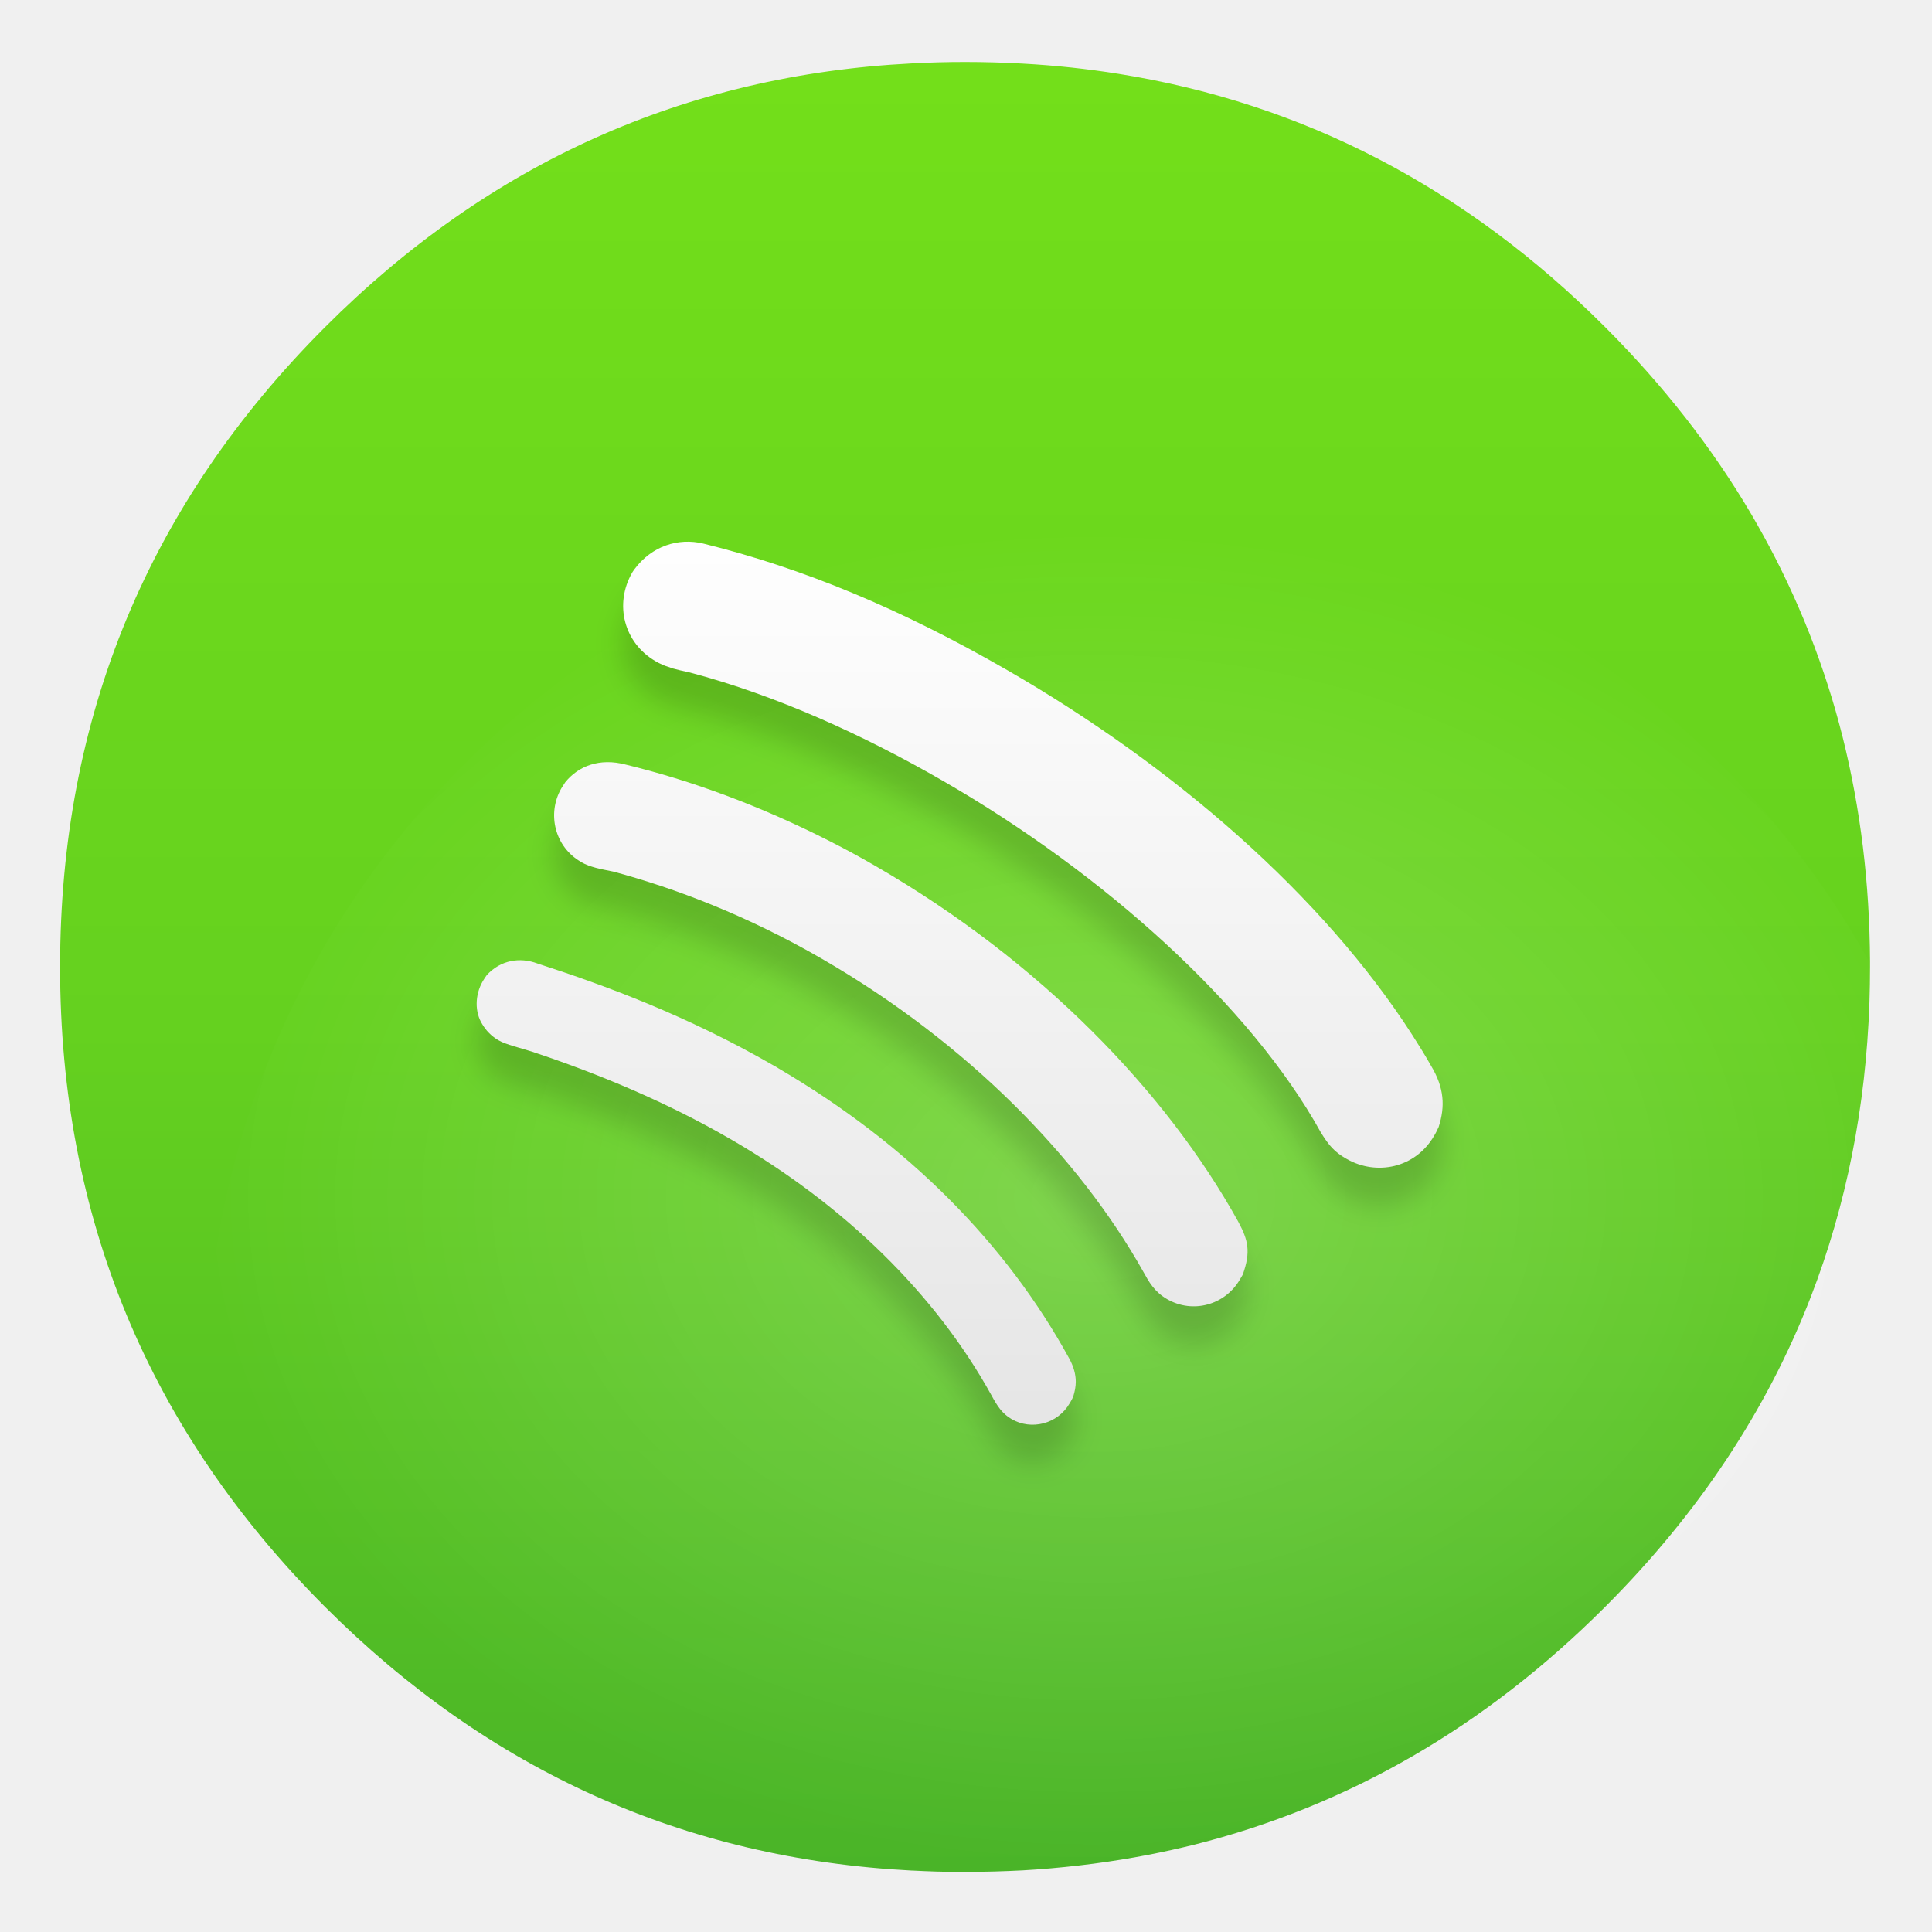
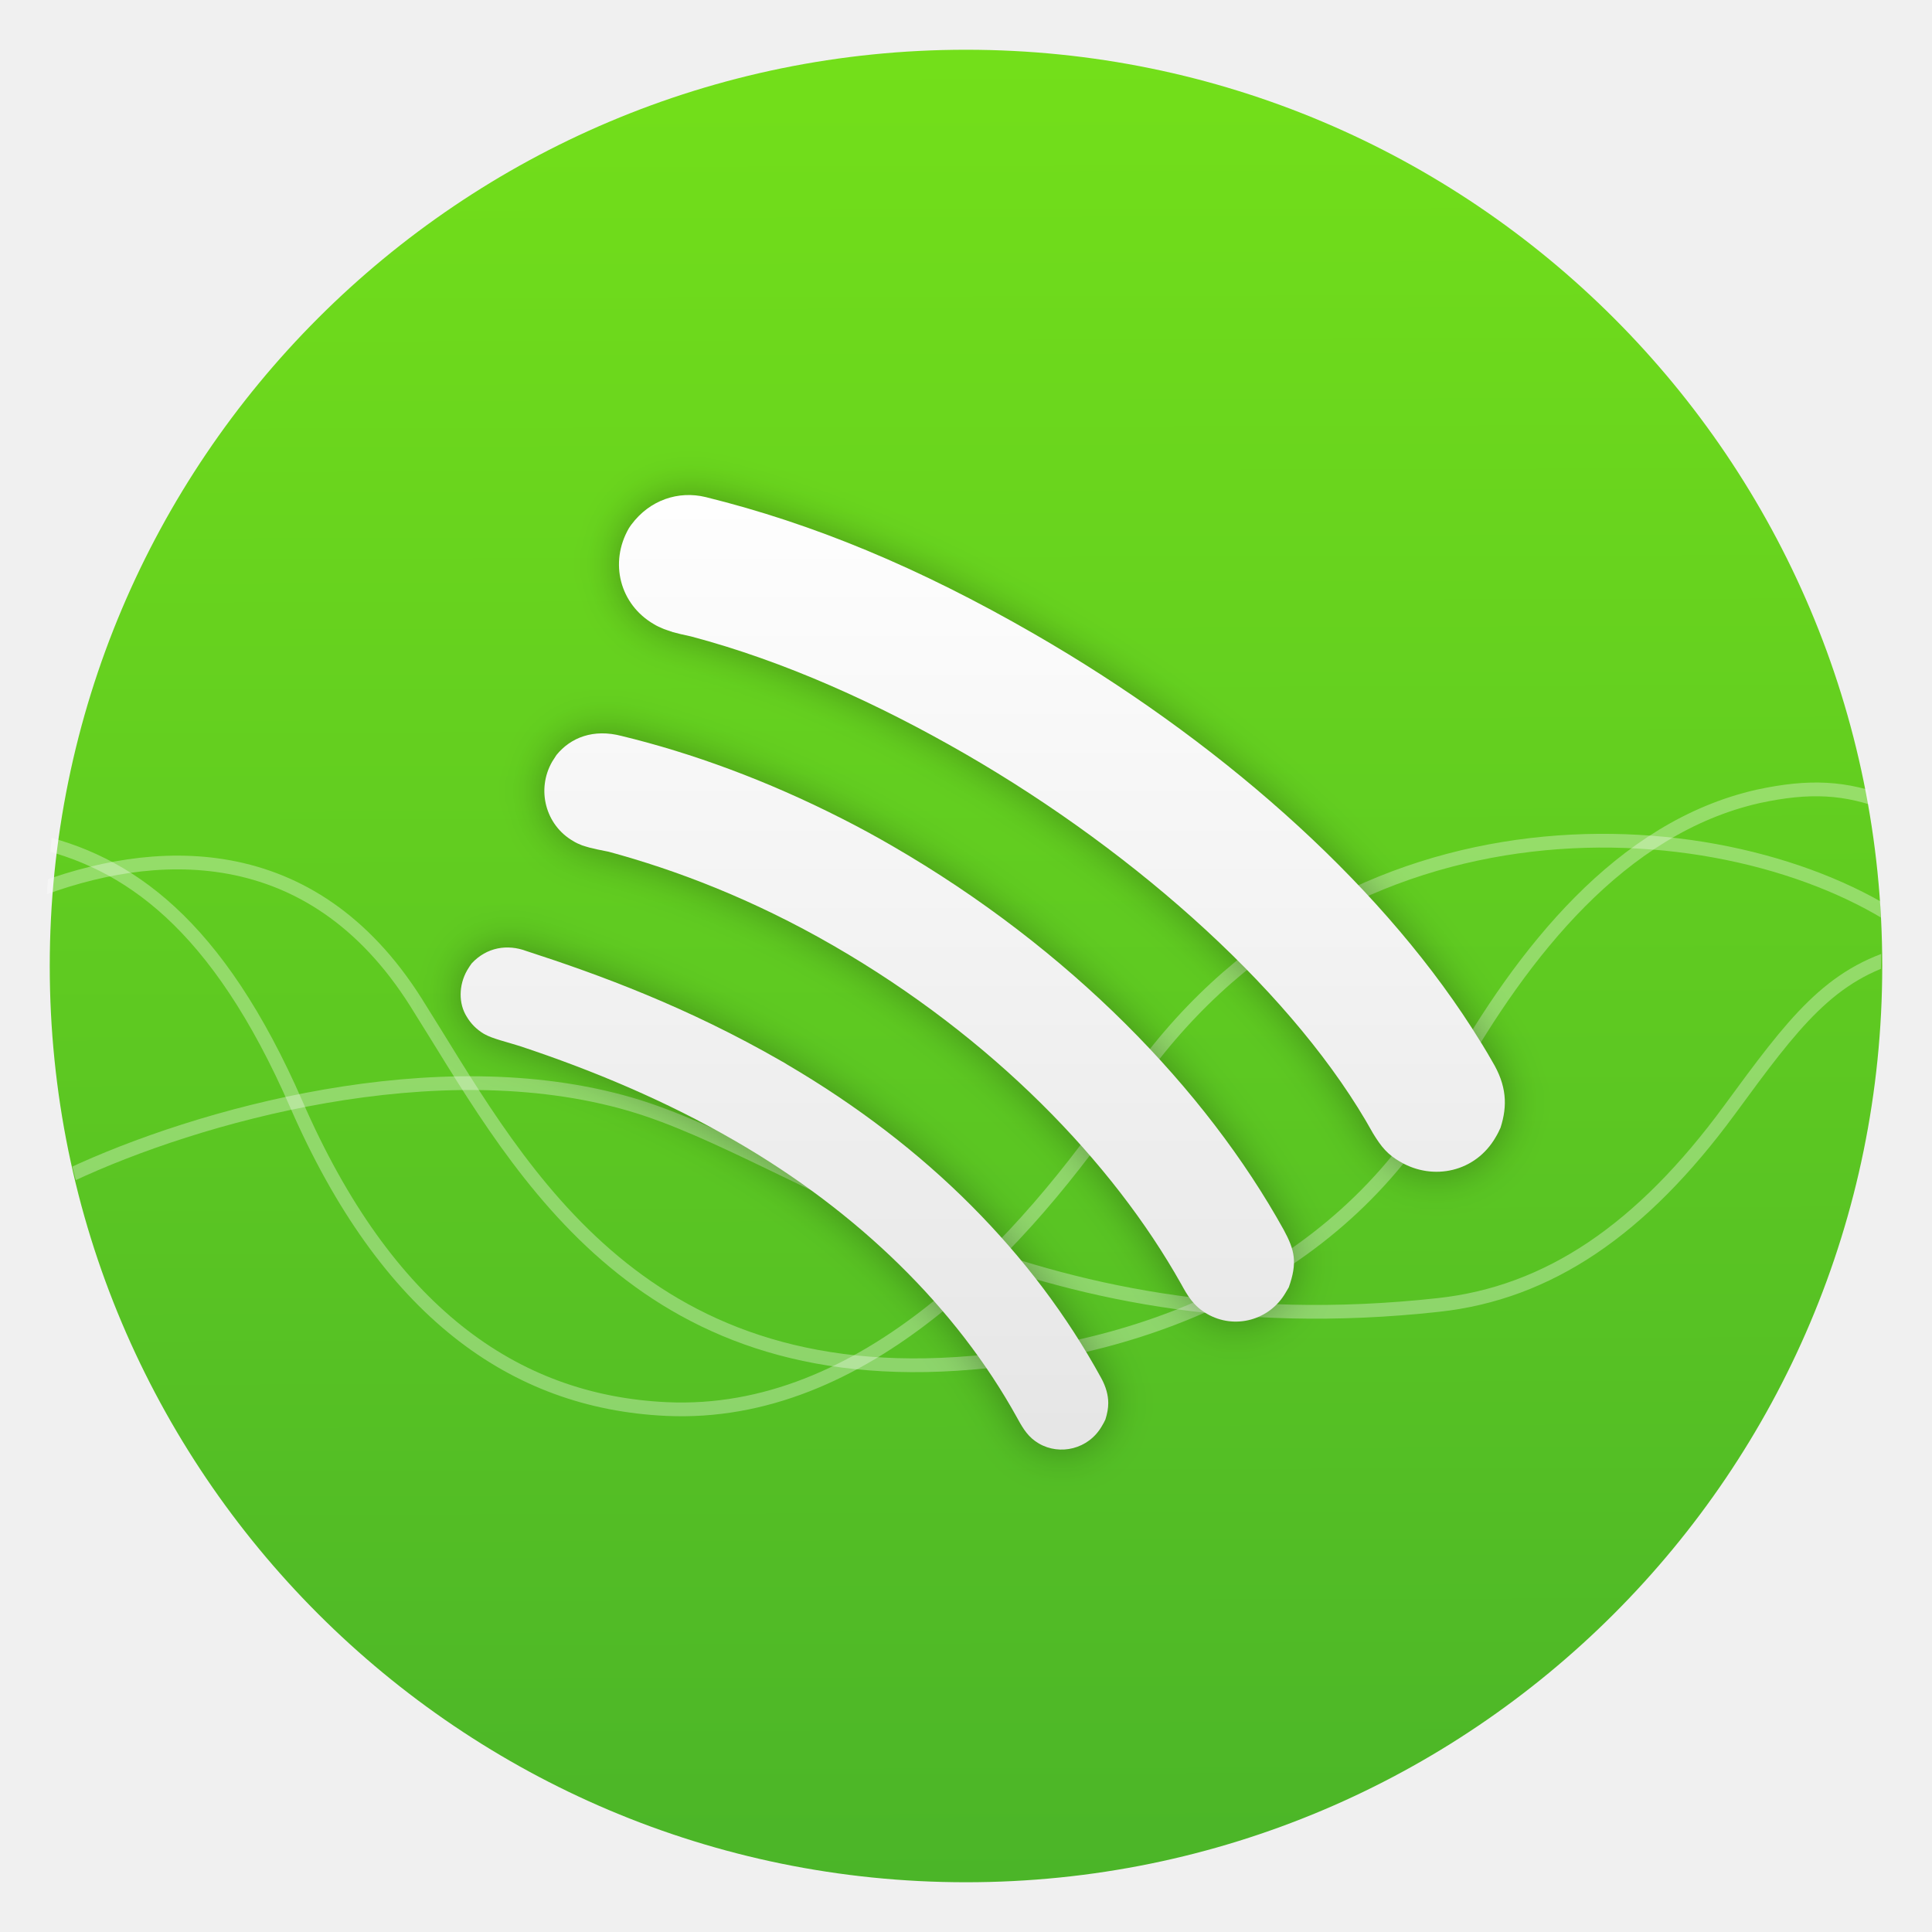
- <svg xmlns="http://www.w3.org/2000/svg" xmlns:xlink="http://www.w3.org/1999/xlink" id="Spotify" image-rendering="optimizeSpeed" version="1.1" style="background-color:#FFFFFF" x="0px" y="0px" width="1024px" height="1024px" viewBox="0 0 1024 1024" enable-background="new 0 0 1024 1024">
-   <defs transform="matrix(1 0 0 1 0 0) " id="defs2">
+ <svg xmlns="http://www.w3.org/2000/svg" xmlns:xlink="http://www.w3.org/1999/xlink" style="clip-rule:evenodd;fill-rule:evenodd;stroke-linejoin:round;stroke-miterlimit:2" version="1.1" viewBox="0 0 48 48" id="svg13">
+   <circle cx="24" cy="24" r="22.764" style="fill:url(#linearGradient1054);fill-opacity:1" id="circle2" />
+   <defs id="defs11">
+     <linearGradient id="linearGradient1052">
+       <stop style="stop-color:#4bb528;stop-opacity:1;" offset="0" id="stop1048" />
+       <stop style="stop-color:#73df1a;stop-opacity:1" offset="1" id="stop1050" />
+     </linearGradient>
+     <linearGradient id="_Linear1" x2="1" gradientTransform="matrix(-0.652063,-42.6054,42.6054,-0.652063,24.0203,44.5892)" gradientUnits="userSpaceOnUse" xlink:href="#linearGradient904">
+       <stop style="stop-color:#f15f19" offset="0" id="stop6" />
+       <stop style="stop-color:#fbb521" offset="1" id="stop8" />
+     </linearGradient>
+     <clipPath id="a">
+       <circle cx="8.467" cy="288.53" r="6.879" style="fill:#d86eb0;stroke-width:0.491;stroke-opacity:0.039;paint-order:stroke markers fill" id="circle4" />
+     </clipPath>
+     <linearGradient id="b" x1="9.26" x2="9.26" y1="-0.262" y2="15.612" gradientTransform="matrix(2.873039,0,0,2.873039,-2.669701,1.901898)" gradientUnits="userSpaceOnUse">
+       <stop stop-color="#36474f" offset="0" id="stop7" />
+       <stop stop-color="#273238" stop-opacity=".988" offset="1" id="stop9" />
+     </linearGradient>
+     <filter style="color-interpolation-filters:sRGB" id="c" x="-0.06" y="-0.06" width="1.119" height="1.121">
+       <feGaussianBlur stdDeviation="0.159" id="feGaussianBlur12" />
+     </filter>
+     <clipPath id="a-3">
+       <circle cx="8.467" cy="288.53" r="6.879" style="fill:#d86eb0;stroke-width:0.491;stroke-opacity:0.039;paint-order:stroke markers fill" id="circle4-6" />
+     </clipPath>
+     <filter style="color-interpolation-filters:sRGB;" id="filter994">
+       <feFlood flood-opacity="0.314" flood-color="rgb(0,0,0)" result="flood" id="feFlood984" />
+       <feComposite in="flood" in2="SourceGraphic" operator="in" result="composite1" id="feComposite986" />
+       <feGaussianBlur in="composite1" stdDeviation="0.5" result="blur" id="feGaussianBlur988" />
+       <feOffset dx="0" dy="0" result="offset" id="feOffset990" />
+       <feComposite in="SourceGraphic" in2="offset" operator="over" result="composite2" id="feComposite992" />
+     </filter>
+     <filter style="color-interpolation-filters:sRGB;" id="filter1006">
+       <feFlood flood-opacity="0.314" flood-color="rgb(0,0,0)" result="flood" id="feFlood996" />
+       <feComposite in="flood" in2="SourceGraphic" operator="in" result="composite1" id="feComposite998" />
+       <feGaussianBlur in="composite1" stdDeviation="0.5" result="blur" id="feGaussianBlur1000" />
+       <feOffset dx="0" dy="0" result="offset" id="feOffset1002" />
+       <feComposite in="SourceGraphic" in2="offset" operator="over" result="composite2" id="feComposite1004" />
+     </filter>
+     <filter style="color-interpolation-filters:sRGB;" id="filter1018">
+       <feFlood flood-opacity="0.314" flood-color="rgb(0,0,0)" result="flood" id="feFlood1008" />
+       <feComposite in="flood" in2="SourceGraphic" operator="in" result="composite1" id="feComposite1010" />
+       <feGaussianBlur in="composite1" stdDeviation="0.5" result="blur" id="feGaussianBlur1012" />
+       <feOffset dx="0" dy="0" result="offset" id="feOffset1014" />
+       <feComposite in="SourceGraphic" in2="offset" operator="over" result="composite2" id="feComposite1016" />
+     </filter>
+     <filter style="color-interpolation-filters:sRGB;" id="filter1030">
+       <feFlood flood-opacity="0.314" flood-color="rgb(0,0,0)" result="flood" id="feFlood1020" />
+       <feComposite in="flood" in2="SourceGraphic" operator="in" result="composite1" id="feComposite1022" />
+       <feGaussianBlur in="composite1" stdDeviation="0.5" result="blur" id="feGaussianBlur1024" />
+       <feOffset dx="0" dy="0" result="offset" id="feOffset1026" />
+       <feComposite in="SourceGraphic" in2="offset" operator="over" result="composite2" id="feComposite1028" />
+     </filter>
    <linearGradient id="linearGradient904">
      <stop id="stop900" offset="0" style="stop-color:#73df1a;stop-opacity:1" />
      <stop style="stop-color:#65d11f;stop-opacity:1;" offset="0.532" id="stop4594" />
      <stop id="stop902" offset="1" style="stop-color:#4ab428;stop-opacity:1" />
    </linearGradient>
+     <linearGradient xlink:href="#linearGradient1052" id="linearGradient1054" x1="20.872" y1="46.77" x2="20.756" y2="1.439" gradientUnits="userSpaceOnUse" />
+     <linearGradient xlink:href="#linearGradient4520" id="linearGradient4530" x1="515.886" y1="400.286" x2="515.886" y2="604.286" gradientUnits="userSpaceOnUse" />
    <linearGradient id="linearGradient4520">
      <stop style="stop-color:#ffffff;stop-opacity:1" offset="0" id="stop4516" />
      <stop style="stop-color:#e6e6e6;stop-opacity:1" offset="1" id="stop4518" />
    </linearGradient>
-     <linearGradient xlink:href="#linearGradient4520" id="linearGradient4530" x1="515.886" y1="400.286" x2="515.886" y2="604.286" gradientUnits="userSpaceOnUse" />
    <linearGradient xlink:href="#linearGradient4520" id="linearGradient4634" gradientUnits="userSpaceOnUse" x1="515.886" y1="400.286" x2="515.886" y2="604.286" gradientTransform="translate(-9.752381)" />
-     <linearGradient xlink:href="#linearGradient4520" id="linearGradient4636" gradientUnits="userSpaceOnUse" x1="515.886" y1="400.286" x2="515.886" y2="604.286" />
-     <linearGradient xlink:href="#linearGradient4520" id="linearGradient4638" gradientUnits="userSpaceOnUse" x1="515.886" y1="400.286" x2="515.886" y2="604.286" />
-     <linearGradient xlink:href="#linearGradient4520" id="linearGradient4640" gradientUnits="userSpaceOnUse" x1="515.886" y1="400.286" x2="515.886" y2="604.286" />
-     <linearGradient xlink:href="#linearGradient904" id="linearGradient4642" gradientUnits="userSpaceOnUse" x1="520" y1="44" x2="520" y2="984" gradientTransform="matrix(1.016216,0,0,1.016216,-8.802407,-7.802409)" />
-     <filter style="color-interpolation-filters:sRGB" id="filter4626" x="-0.034" width="1.069" y="-0.038" height="1.075">
-       <feGaussianBlur stdDeviation="3.584" id="feGaussianBlur4628" />
+     <linearGradient xlink:href="#linearGradient4520" id="linearGradient1095" gradientUnits="userSpaceOnUse" x1="515.886" y1="400.286" x2="515.886" y2="604.286" />
+     <linearGradient xlink:href="#linearGradient4520" id="linearGradient1097" gradientUnits="userSpaceOnUse" x1="515.886" y1="400.286" x2="515.886" y2="604.286" />
+     <linearGradient xlink:href="#linearGradient4520" id="linearGradient1099" gradientUnits="userSpaceOnUse" x1="515.886" y1="400.286" x2="515.886" y2="604.286" />
+     <filter style="color-interpolation-filters:sRGB;" id="filter1135">
+       <feFlood flood-opacity="0.314" flood-color="rgb(0,0,0)" result="flood" id="feFlood1125" />
+       <feComposite in="flood" in2="SourceGraphic" operator="in" result="composite1" id="feComposite1127" />
+       <feGaussianBlur in="composite1" stdDeviation="5" result="blur" id="feGaussianBlur1129" />
+       <feOffset dx="0" dy="0" result="offset" id="feOffset1131" />
+       <feComposite in="SourceGraphic" in2="offset" operator="over" result="composite2" id="feComposite1133" />
    </filter>
-     <radialGradient xlink:href="#linearGradient4657" id="radialGradient6921" cx="100" cy="82.381" fx="100" fy="82.381" r="100" gradientUnits="userSpaceOnUse" gradientTransform="matrix(4.705,0,0,3.533613,108.5165,343.4737)" />
-     <linearGradient id="linearGradient4657">
-       <stop id="stop4653" offset="0" style="stop-color:#ffffff;stop-opacity:1" />
-       <stop id="stop4655" offset="1" style="stop-color:#ffffff;stop-opacity:0;" />
-     </linearGradient>
  </defs>
-   <path id="path1" d="m 976.622,390.554 c -1.118,-4.421 -2.388,-9.146 -3.709,-13.821 -2.541,-8.892 -5.437,-17.885 -8.587,-26.777 -6.555,-18.546 -14.379,-36.635 -23.525,-54.52 -3.862,-7.52 -8.079,-15.192 -12.499,-22.763 C 907.672,237.614 881.758,204.383 850.713,173.338 776.936,99.561 691.014,54.796 592.95,39.147 576.436,36.505 559.618,34.675 542.088,33.71 532.231,33.151 521.916,32.846 511.5,32.846 c -9.502,0 -18.902,0.254 -28.352,0.762 C 362.878,39.807 259.275,86.401 172.338,173.338 Q 31.846,313.83 31.846,512.5 c 0,132.464 46.848,245.569 140.492,339.213 86.937,86.886 190.54,133.48 310.81,139.73 0.152,0 0.254,0 0.406,0 8.638,0.457 16.869,0.711 24.897,0.711 1.219,0 2.134,0 3.049,0 10.467,0 20.832,-0.305 30.588,-0.813 2.541,-0.152 4.827,-0.305 7.063,-0.457 20.528,-1.473 40.547,-4.116 59.652,-7.825 8.079,-1.575 16.056,-3.354 23.779,-5.234 82.11,-20.629 154.617,-62.599 218.131,-126.112 49.388,-49.388 85.769,-104.162 109.091,-164.424 18.749,-48.423 29.115,-100.402 31.045,-155.989 0.203,-6.148 0.305,-12.449 0.305,-18.8 0,-0.661 0,-1.372 0,-2.032 0,-0.356 0,-0.661 0,-1.016 -0.203,-41.309 -5.03,-80.789 -14.532,-118.897 z" style="fill:url(#linearGradient4642);fill-opacity:1;stroke-width:1.016" />
-   <circle style="color:#000000;display:inline;overflow:visible;visibility:visible;opacity:0.2;fill:url(#radialGradient6921);fill-opacity:1;fill-rule:nonzero;stroke:none;stroke-width:42.977;marker:none;enable-background:accumulate" id="path4188-6-4" cx="579.016" cy="737.555" r="470.5" />
-   <g style="opacity:0.15;fill:#000000;fill-opacity:1;filter:url(#filter4626)" transform="matrix(2.050781,0,0,2.050781,-575.3374,-471.2565)" id="g4608">
-     <g transform="matrix(1.13884,0,0,1.13884,-44.94862,-84.38229)" style="overflow:visible;fill:#000000;fill-opacity:1" overflow="visible" id="g4606">
-       <g style="fill:#000000;fill-opacity:1" id="g4604">
-         <g style="fill:#000000;fill-opacity:1" id="g4602">
-           <path style="fill:#000000;fill-opacity:1" d="m 499.898,461.7 c 36.55,21.1 69.75,51 85.65,79.7 1.75,2.85 3.05,4.45 5.8,6 6.8,3.95 15.7,2.15 19.95,-5.25 0.4,-0.65 0.7,-1.3 1,-1.95 1.5,-4.65 1.3,-8.9 -1.75,-13.95 -1.3,-2.3 -2.7,-4.55 -4.3,-7.05 -20.3,-31.55 -54,-60.85 -91.8,-82.65 -24.35,-14.05 -46.55,-23.2 -69,-28.75 -5.75,-1.4 -11.75,0.6 -15.6,5.75 -0.2,0.25 -0.35,0.5 -0.55,0.8 -4.15,7.2 -1.9,16 5.3,20.15 0.55,0.35 1.25,0.65 2.05,1 0.55,0.2 1.2,0.4 1.9,0.65 0.9,0.25 2.15,0.55 3.8,0.9 19.65,5.2 39.25,14.1 57.55,24.65 z m -86.7,1.65 c -3.35,5.85 -1.4,13.3 4.4,16.65 0.55,0.35 1.2,0.65 1.85,0.9 0.5,0.15 1.05,0.35 1.65,0.5 0.8,0.2 2.1,0.5 3.95,0.85 14.05,3.8 30.2,9.9 47.25,19.75 33.25,19.2 58.55,45.35 72.95,71 1.3,2.35 2.5,4.55 5.4,6.25 5.85,3.4 13.2,1.35 16.55,-4.45 0.25,-0.4 0.45,-0.75 0.65,-1.1 1.85,-5.2 1.25,-7.8 -1.05,-12.05 -16.35,-29.5 -44.9,-59.05 -82.25,-80.65 -3.45,-2 -6.85,-3.85 -10.4,-5.65 -15.9,-8.1 -31.7,-13.85 -46.35,-17.4 -5.9,-1.55 -10.7,0.3 -13.7,4 -0.3,0.5 -0.6,0.9 -0.9,1.4 z m -5.4,39.75 c -4,-1.5 -8.35,-0.8 -11.5,2.6 -0.3,0.4 -0.65,0.95 -0.95,1.45 -1.8,3.15 -1.8,7 -0.1,9.7 0.85,1.45 2.05,2.7 3.65,3.65 0.05,0 0.05,0 0.1,0.05 1.65,0.95 4.9,1.7 7.4,2.5 15.25,5.05 30.8,11.55 45.2,19.9 25.8,14.9 46.5,35.1 59.25,58.2 1.3,2.4 2.4,4.1 4.55,5.35 4.4,2.55 10.4,1.2 13.2,-3.65 0.3,-0.5 0.55,-0.95 0.75,-1.4 0.4,-1.25 0.6,-2.4 0.6,-3.45 0,-1.7 -0.5,-3.45 -1.45,-5.2 -7.2,-13.15 -16.3,-25.2 -27.25,-36.2 -11.15,-11.2 -24.1,-21.1 -38.75,-29.7 -0.35,-0.25 -0.75,-0.45 -1.1,-0.65 -19.7,-11.35 -38.15,-18.15 -53.6,-23.15 z" id="path4600" />
-         </g>
-       </g>
-     </g>
+   <g style="fill:none;stroke:#ffffff;stroke-width:0.103;stroke-opacity:0.937" transform="matrix(3.314913,0,0,3.314913,-4.132538,-932.9611)" clip-path="url(#a-3)" id="g31">
+     <path style="opacity:0.35" d="m 1.485,287.74 c 0.719,0.155 1.391,0.625 1.983,1.981 0.674,1.544 1.623,2.229 2.772,2.283 1.48,0.07 2.673,-1.226 3.459,-2.385 1.602,-2.362 4.519,-2.136 5.816,-1.251" id="path25" />
+     <path style="opacity:0.35" d="m 1.493,288.13 c 0.894,-0.35 2.083,-0.424 2.872,0.827 0.722,1.143 1.576,2.867 4.049,2.709 1.478,-0.095 2.956,-0.71 3.718,-2.15 0.529,-0.933 1.26,-1.871 2.293,-2.104 0.382,-0.082 0.655,-0.07 0.976,0.057" id="path27" />
+     <path style="opacity:0.35" d="m 1.775,290.25 c 0.947,-0.444 2.746,-0.953 4.197,-0.53 1.297,0.379 2.937,1.847 6.056,1.504 0.824,-0.09 1.522,-0.563 2.183,-1.464 0.478,-0.652 0.75,-1.02 1.306,-1.167" id="path29" />
  </g>
-   <g id="ico" transform="matrix(2.050781,0,0,2.050781,-575.3374,-491.2565)" style="fill:url(#linearGradient4530);fill-opacity:1">
-     <g id="Symbole.__208_1" overflow="visible" style="overflow:visible;fill:url(#linearGradient4640);fill-opacity:1" transform="matrix(1.13884,0,0,1.13884,-44.94862,-84.38229)">
-       <g id="Calque.__202" style="fill:url(#linearGradient4638);fill-opacity:1">
-         <g id="shape405" style="fill:url(#linearGradient4636);fill-opacity:1">
+   <g id="ico" transform="matrix(0.1039144,0,0,0.1039144,-30.50985,-27.14092)" style="fill:url(#linearGradient4530);fill-opacity:1;filter:url(#filter1135)">
+     <g id="Symbole.__208_1" overflow="visible" style="overflow:visible;fill:url(#linearGradient1099);fill-opacity:1" transform="matrix(1.13884,0,0,1.13884,-44.94862,-84.38229)">
+       <g id="Calque.__202" style="fill:url(#linearGradient1097);fill-opacity:1">
+         <g id="shape405" style="fill:url(#linearGradient1095);fill-opacity:1">
          <path id="path400" d="m 499.898,461.7 c 36.55,21.1 69.75,51 85.65,79.7 1.75,2.85 3.05,4.45 5.8,6 6.8,3.95 15.7,2.15 19.95,-5.25 0.4,-0.65 0.7,-1.3 1,-1.95 1.5,-4.65 1.3,-8.9 -1.75,-13.95 -1.3,-2.3 -2.7,-4.55 -4.3,-7.05 -20.3,-31.55 -54,-60.85 -91.8,-82.65 -24.35,-14.05 -46.55,-23.2 -69,-28.75 -5.75,-1.4 -11.75,0.6 -15.6,5.75 -0.2,0.25 -0.35,0.5 -0.55,0.8 -4.15,7.2 -1.9,16 5.3,20.15 0.55,0.35 1.25,0.65 2.05,1 0.55,0.2 1.2,0.4 1.9,0.65 0.9,0.25 2.15,0.55 3.8,0.9 19.65,5.2 39.25,14.1 57.55,24.65 z m -86.7,1.65 c -3.35,5.85 -1.4,13.3 4.4,16.65 0.55,0.35 1.2,0.65 1.85,0.9 0.5,0.15 1.05,0.35 1.65,0.5 0.8,0.2 2.1,0.5 3.95,0.85 14.05,3.8 30.2,9.9 47.25,19.75 33.25,19.2 58.55,45.35 72.95,71 1.3,2.35 2.5,4.55 5.4,6.25 5.85,3.4 13.2,1.35 16.55,-4.45 0.25,-0.4 0.45,-0.75 0.65,-1.1 1.85,-5.2 1.25,-7.8 -1.05,-12.05 -16.35,-29.5 -44.9,-59.05 -82.25,-80.65 -3.45,-2 -6.85,-3.85 -10.4,-5.65 -15.9,-8.1 -31.7,-13.85 -46.35,-17.4 -5.9,-1.55 -10.7,0.3 -13.7,4 -0.3,0.5 -0.6,0.9 -0.9,1.4 z m -5.4,39.75 c -4,-1.5 -8.35,-0.8 -11.5,2.6 -0.3,0.4 -0.65,0.95 -0.95,1.45 -1.8,3.15 -1.8,7 -0.1,9.7 0.85,1.45 2.05,2.7 3.65,3.65 0.05,0 0.05,0 0.1,0.05 1.65,0.95 4.9,1.7 7.4,2.5 15.25,5.05 30.8,11.55 45.2,19.9 25.8,14.9 46.5,35.1 59.25,58.2 1.3,2.4 2.4,4.1 4.55,5.35 4.4,2.55 10.4,1.2 13.2,-3.65 0.3,-0.5 0.55,-0.95 0.75,-1.4 0.4,-1.25 0.6,-2.4 0.6,-3.45 0,-1.7 -0.5,-3.45 -1.45,-5.2 -7.2,-13.15 -16.3,-25.2 -27.25,-36.2 -11.15,-11.2 -24.1,-21.1 -38.75,-29.7 -0.35,-0.25 -0.75,-0.45 -1.1,-0.65 -19.7,-11.35 -38.15,-18.15 -53.6,-23.15 z" style="fill:url(#linearGradient4634);fill-opacity:1" />
        </g>
      </g>
    </g>
  </g>
</svg>
